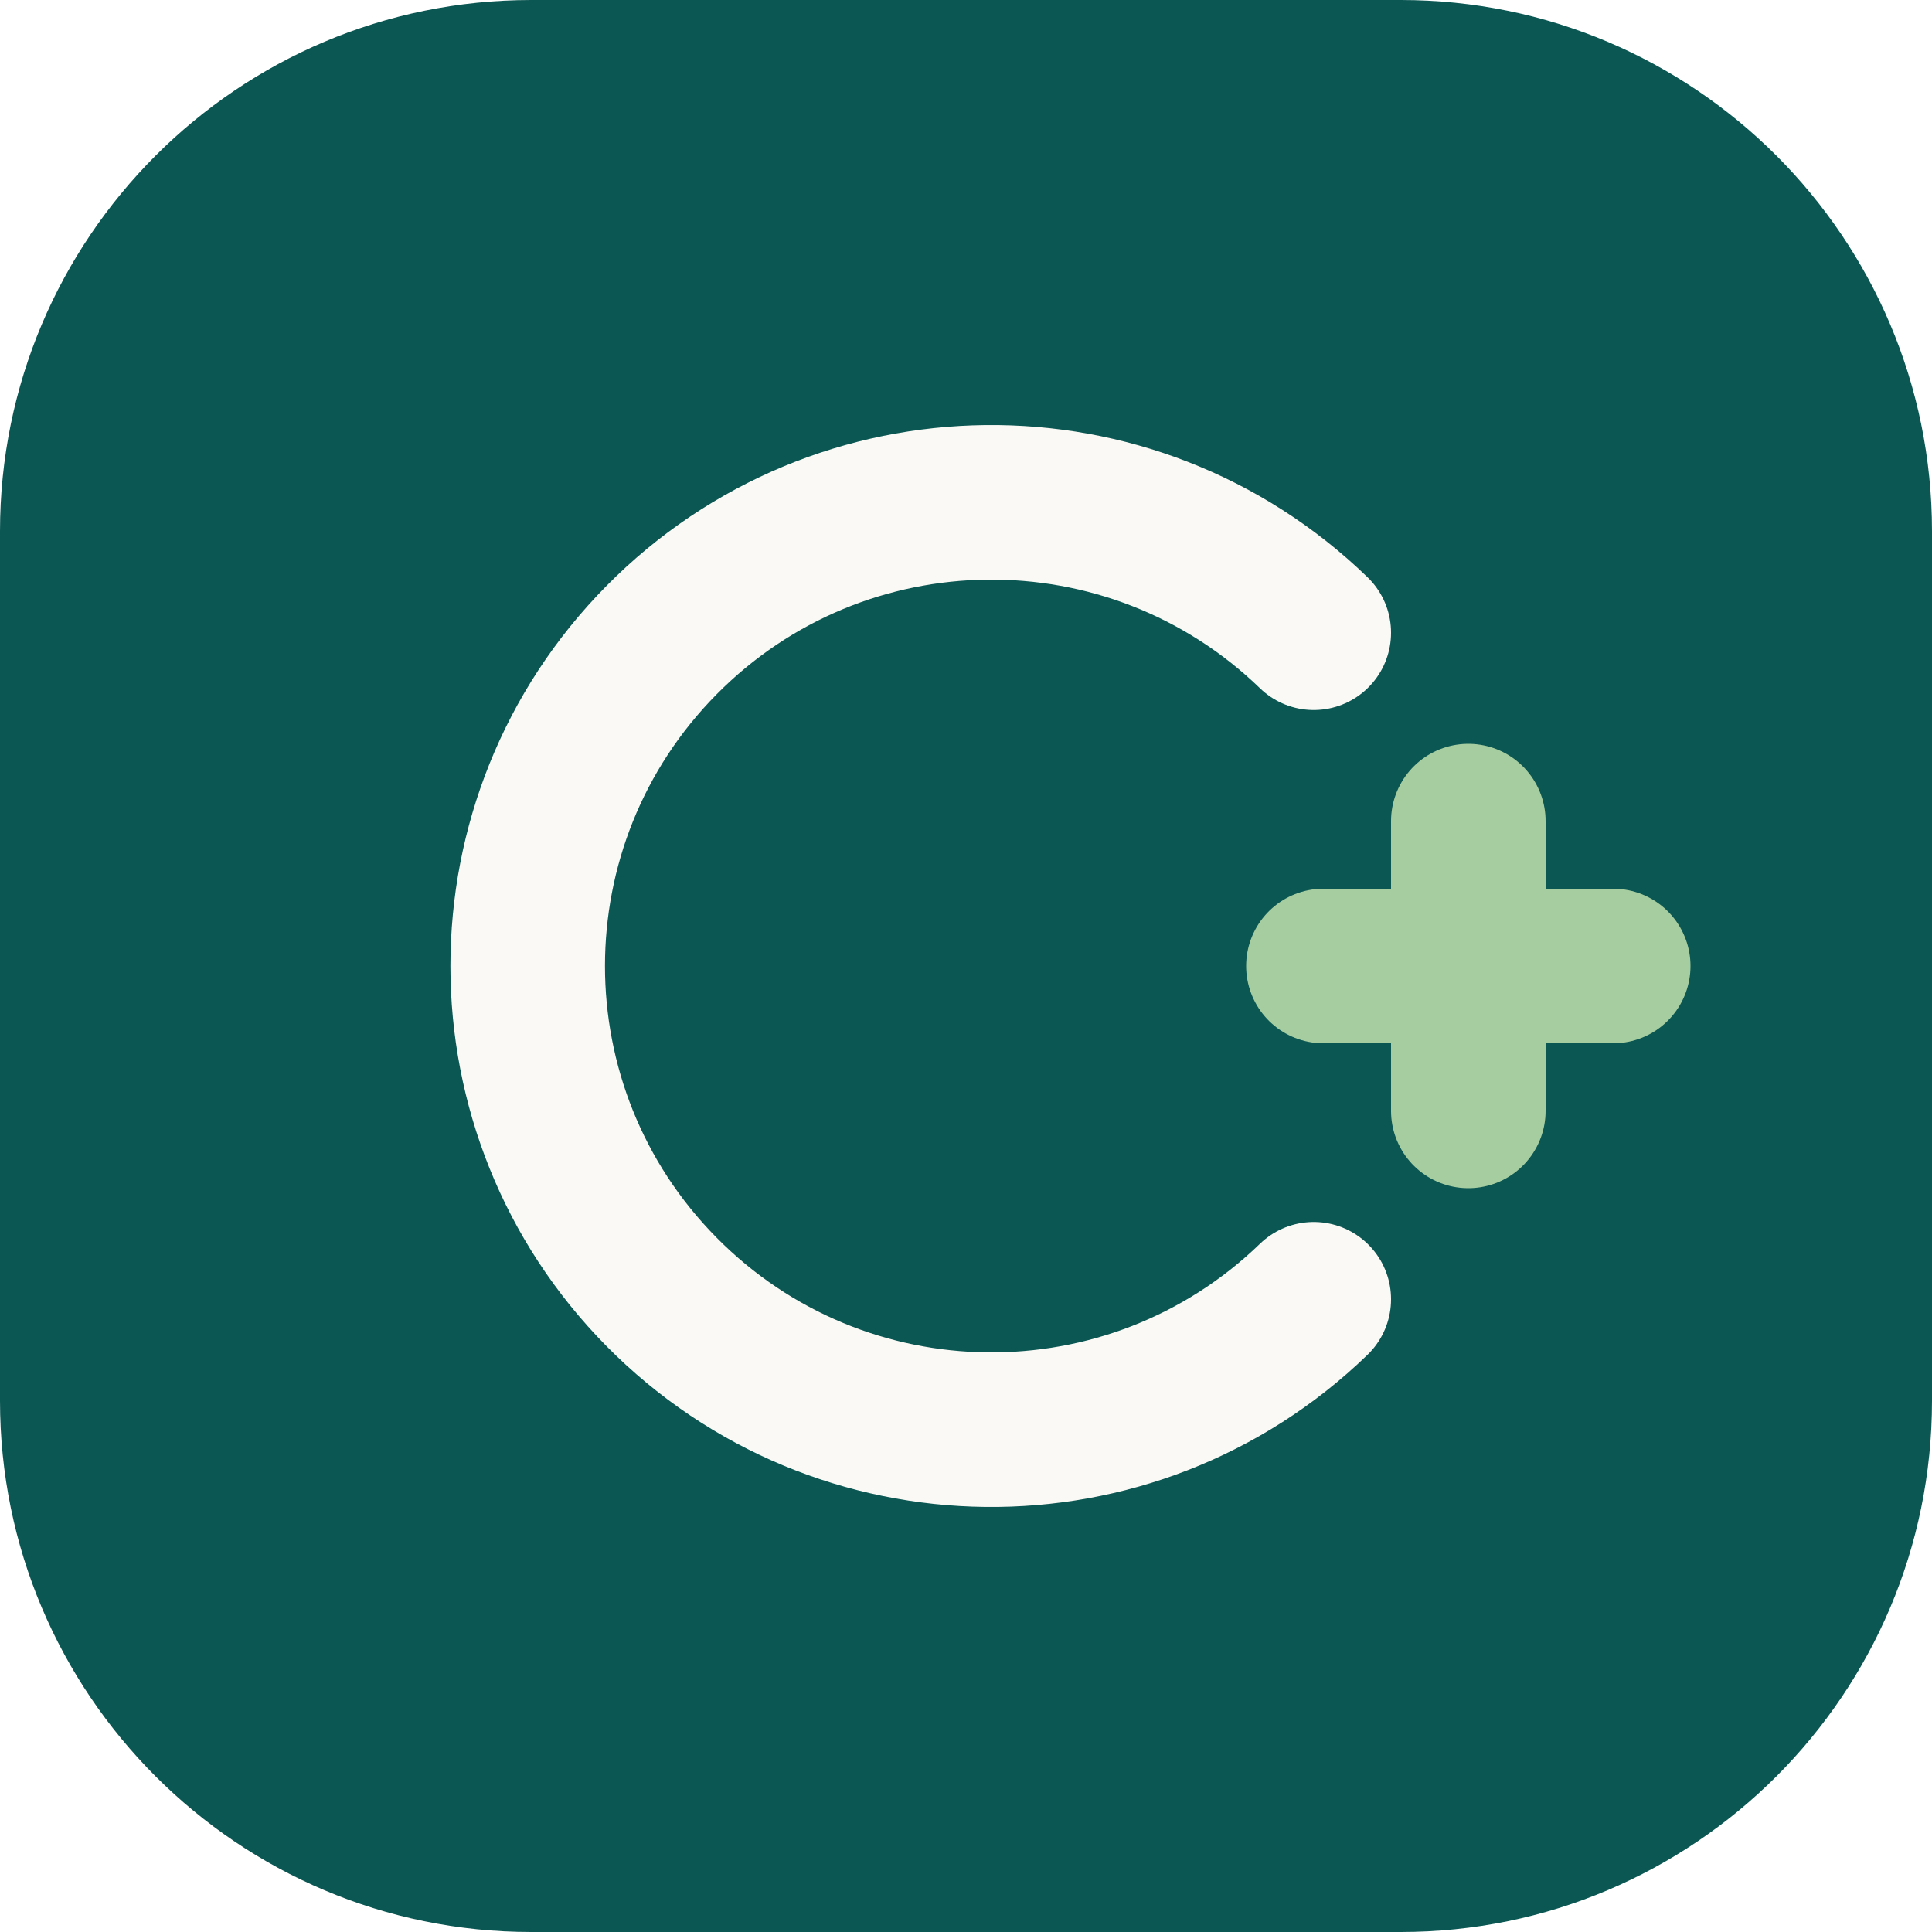
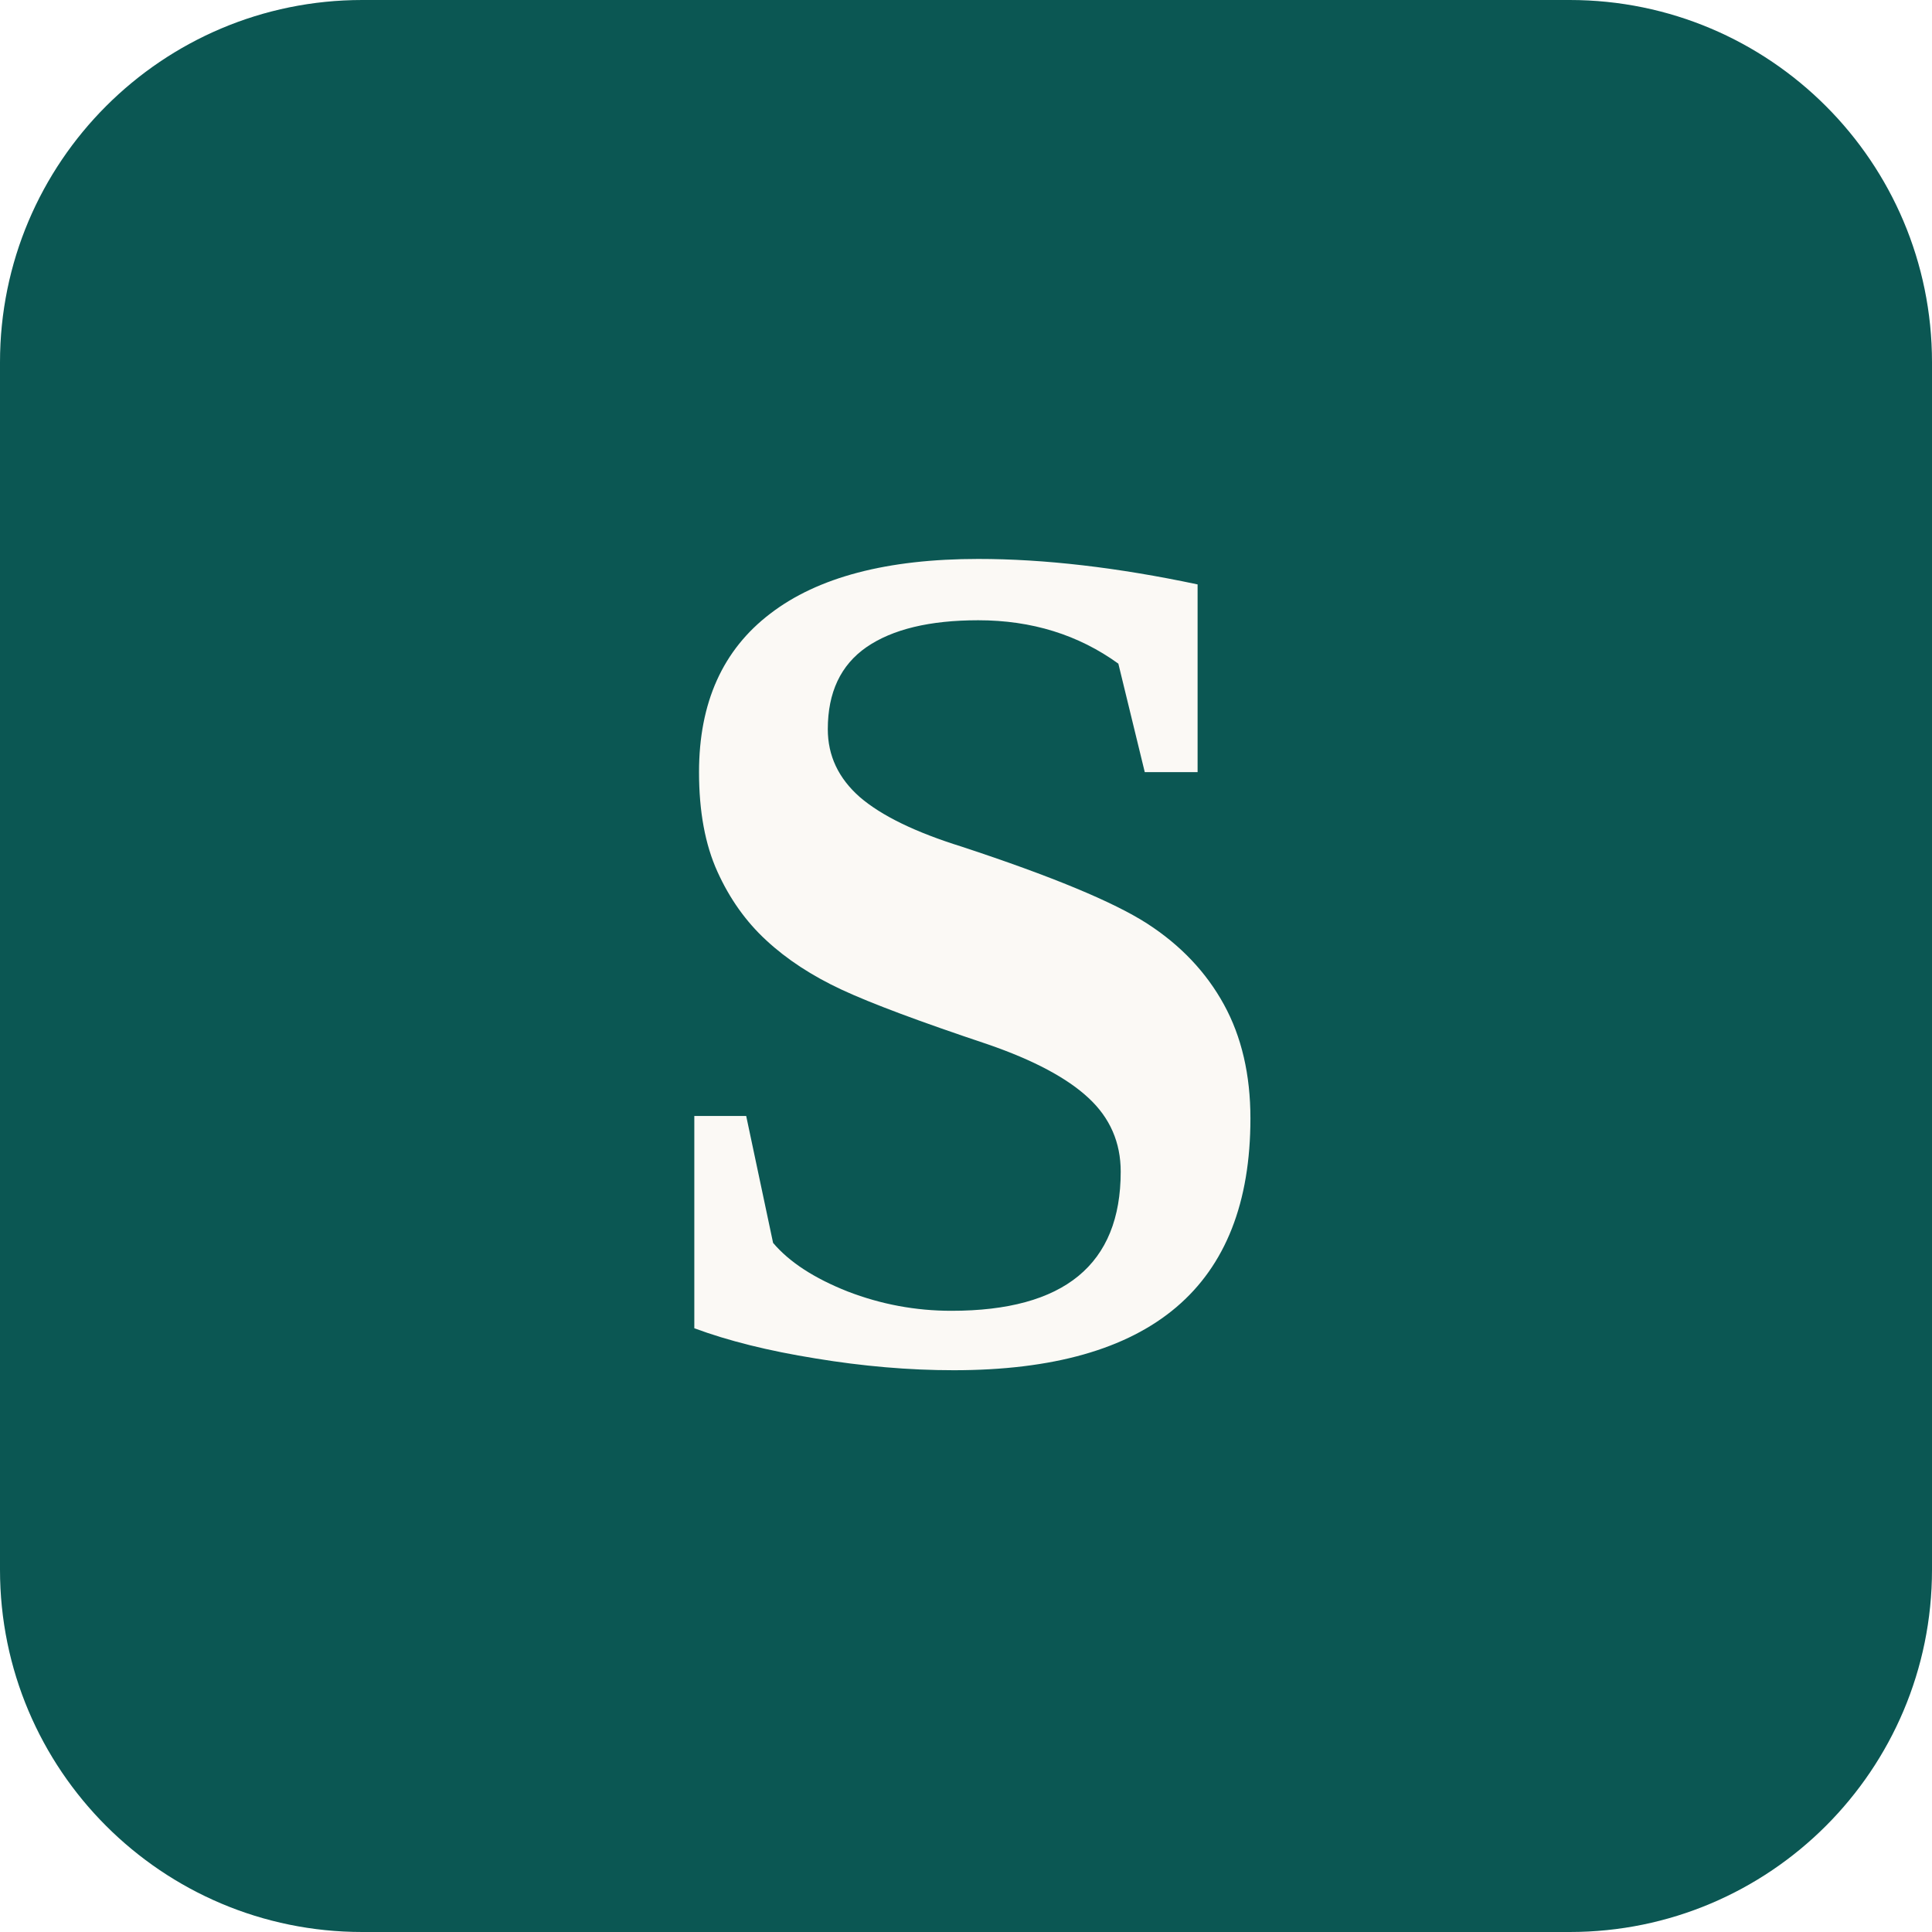
- <svg xmlns="http://www.w3.org/2000/svg" viewBox="0 0 40 40">
-   <rect width="40" height="40" rx="11" fill="#0b5753" />
-   <path d="M27.2 13.1A9.6 9.6 0 1 0 27.2 26.9" fill="none" stroke="#fbf9f5" stroke-width="3.2" stroke-linecap="round" />
-   <path d="M27.4 20h6M30.4 17v6" stroke="#a6cda0" stroke-width="3.2" stroke-linecap="round" />
+ <svg xmlns="http://www.w3.org/2000/svg" viewBox="0 0 64 64">
+   <rect width="64" height="64" rx="12" fill="#0b5753" />
+   <text x="32" y="45" text-anchor="middle" font-family="Georgia, 'Times New Roman', serif" font-size="40" font-weight="700" fill="#fbf9f5">S</text>
</svg>
